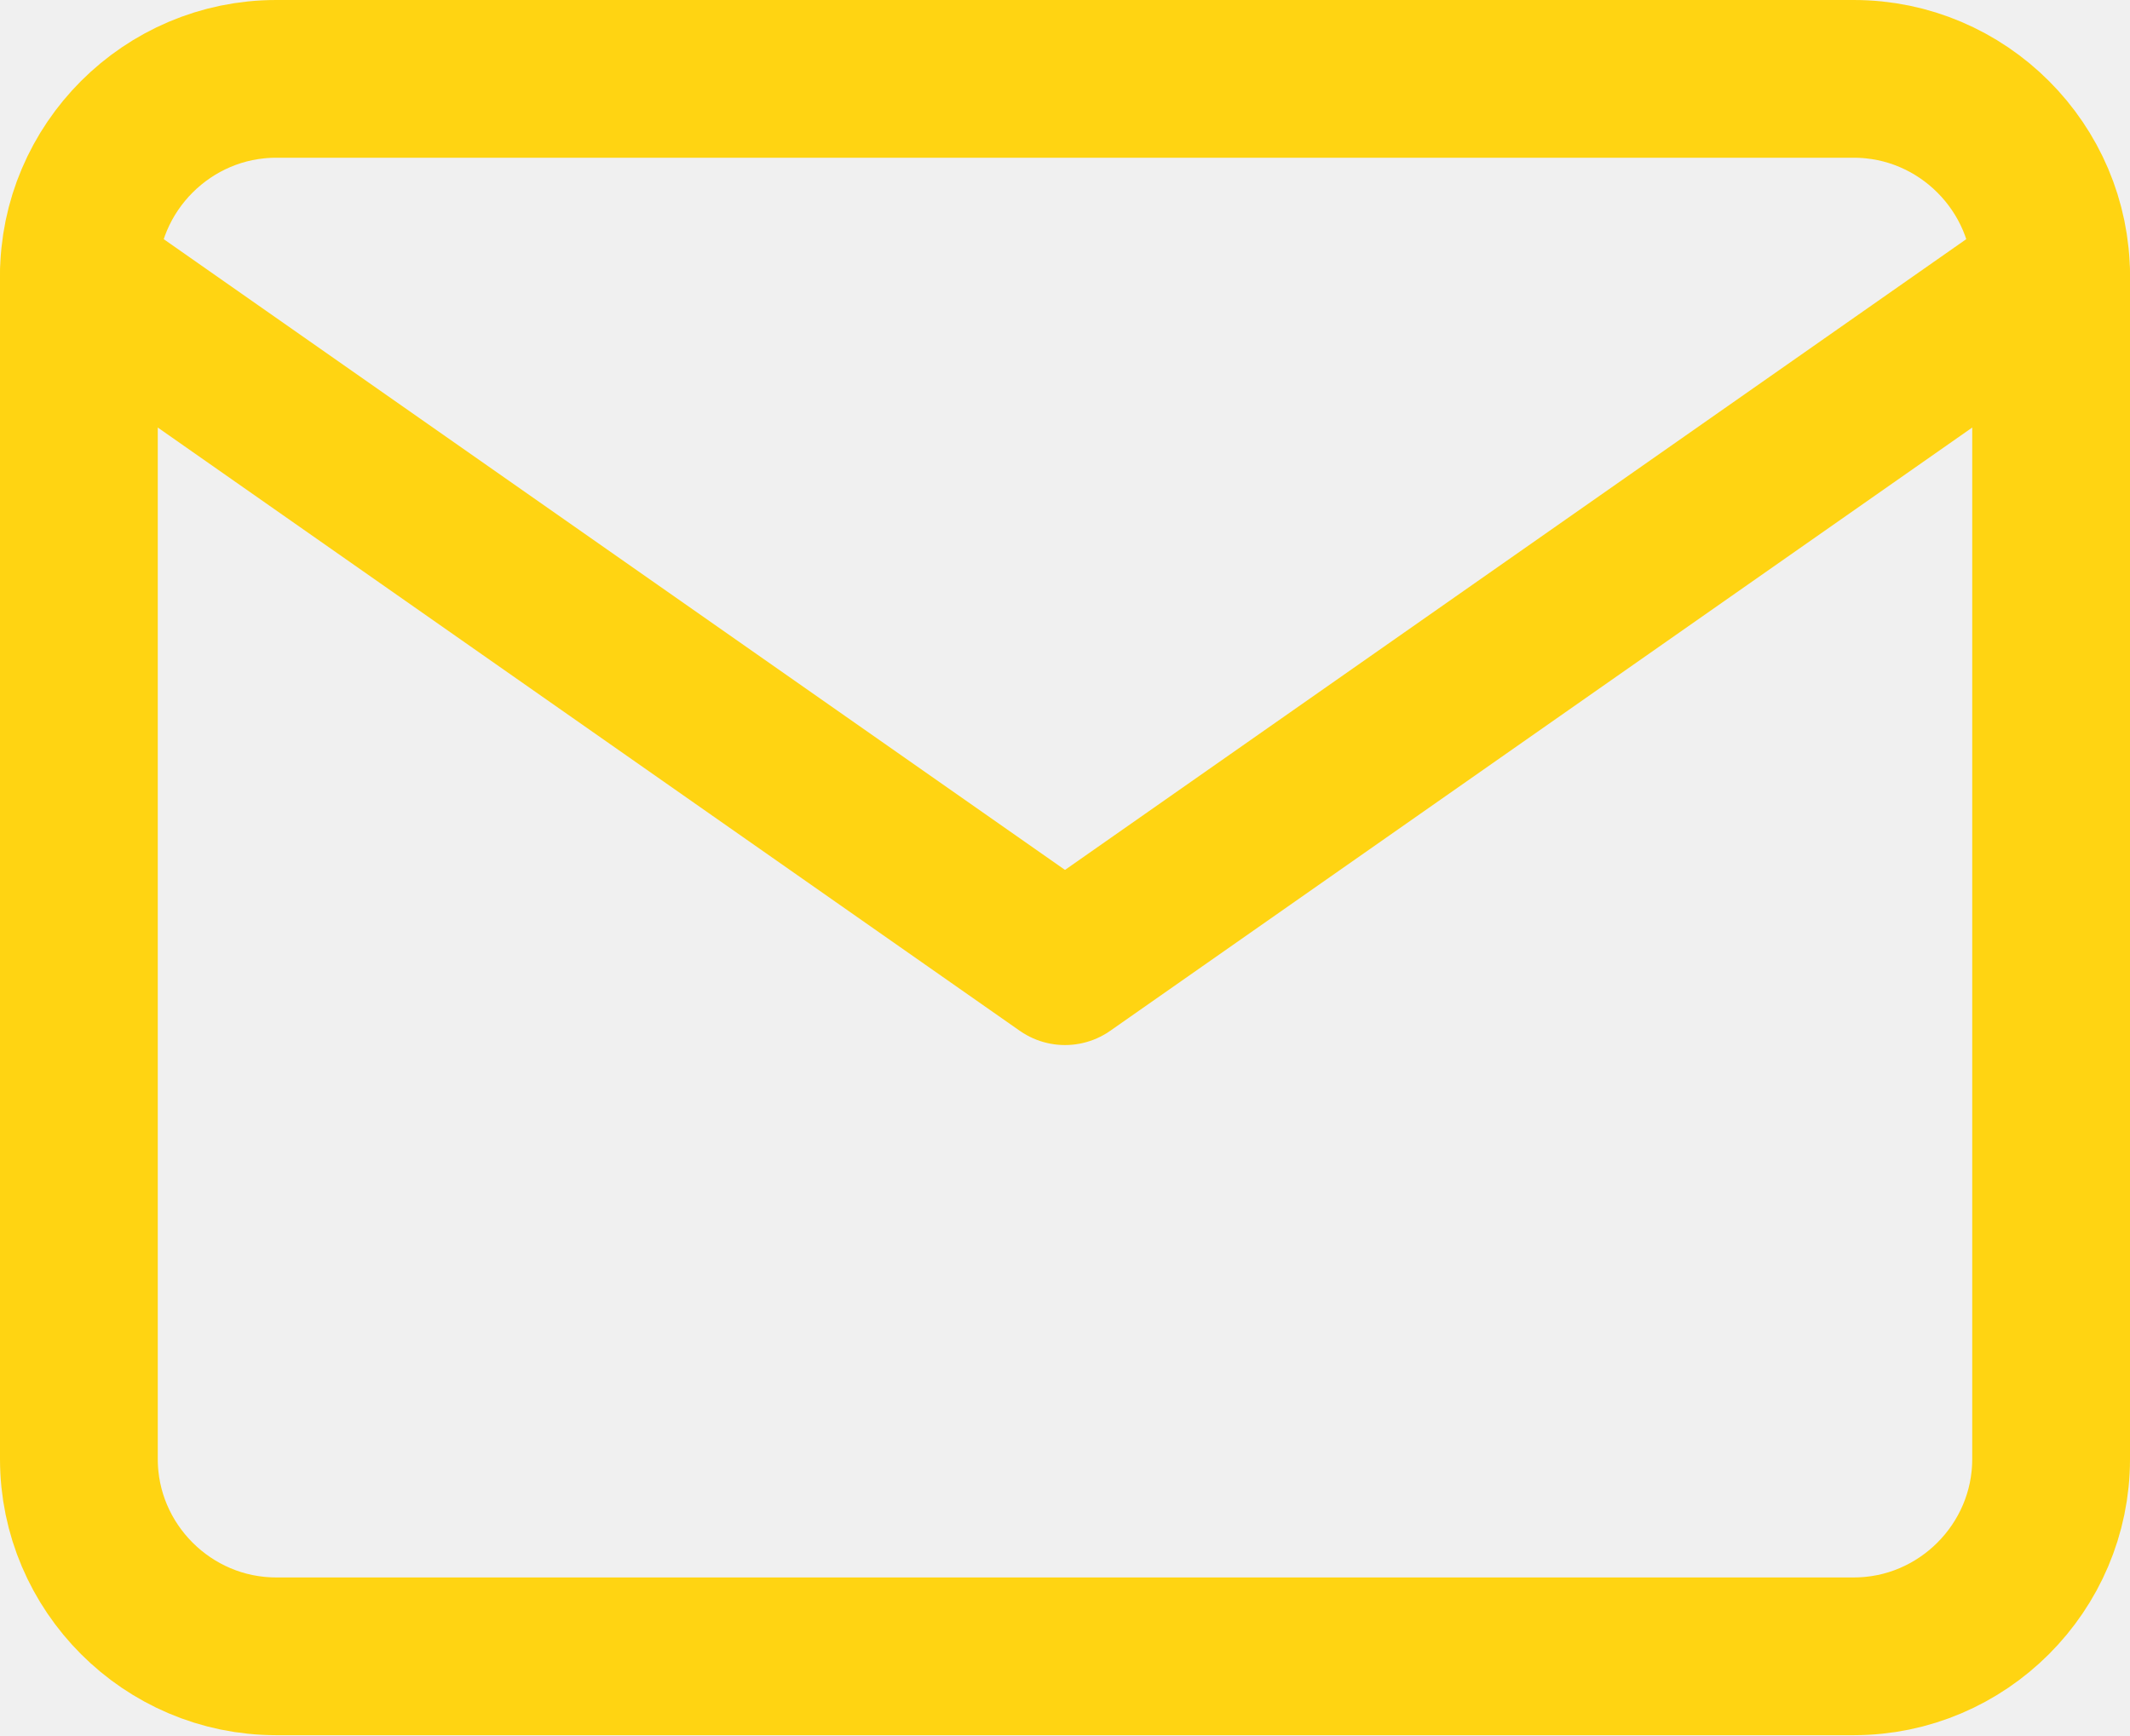
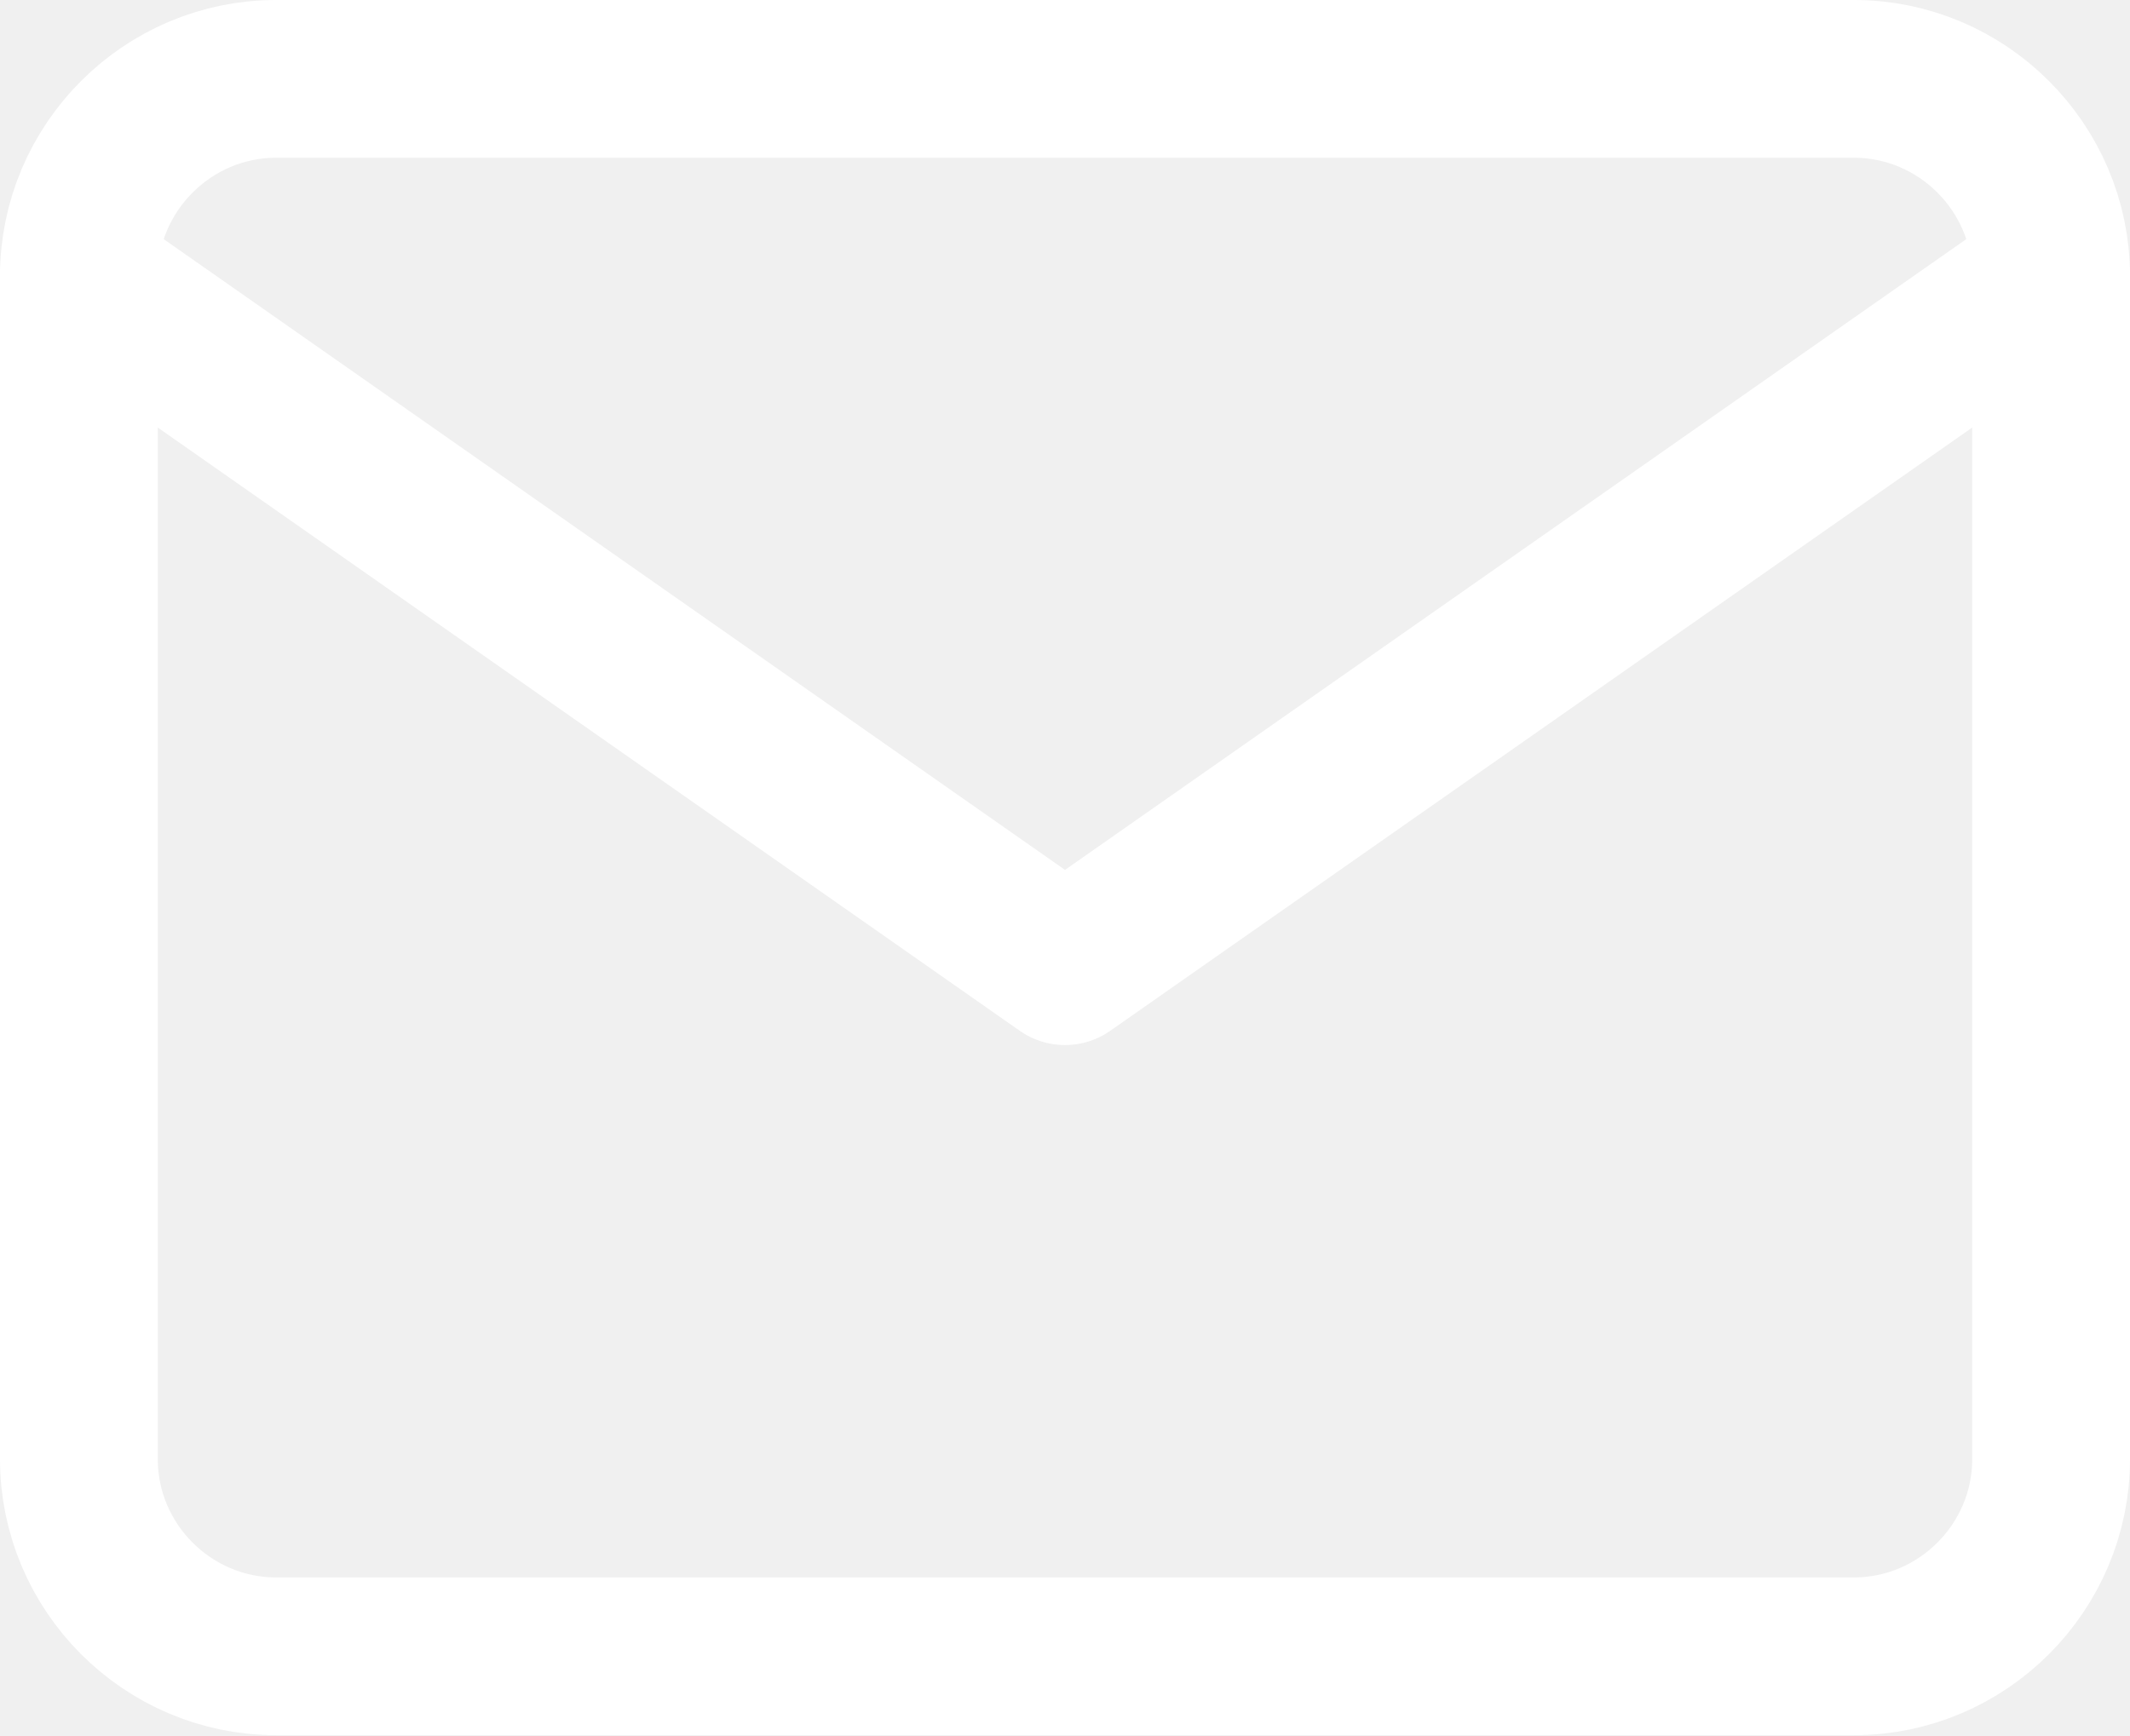
<svg xmlns="http://www.w3.org/2000/svg" width="27" height="22" viewBox="0 0 27 22" fill="none">
-   <path d="M3.5 1H23.5C24.875 1 26 2.125 26 3.5V18.5C26 19.875 24.875 21 23.5 21H3.5C2.125 21 1 19.875 1 18.5V3.5C1 2.125 2.125 1 3.5 1Z" stroke="#FFD412" stroke-width="2" stroke-linecap="round" stroke-linejoin="round" />
-   <path d="M26 3.5L13.5 12.25L1 3.5" stroke="#FFD412" stroke-width="2" stroke-linecap="round" stroke-linejoin="round" />
+   <path d="M3.5 1H23.5C24.875 1 26 2.125 26 3.5V18.5C26 19.875 24.875 21 23.5 21H3.5C2.125 21 1 19.875 1 18.5V3.5C1 2.125 2.125 1 3.5 1Z" stroke="#ffffff" stroke-width="2" stroke-linecap="round" stroke-linejoin="round" />
+   <path d="M26 3.5L13.5 12.25L1 3.5" stroke="#ffffff" stroke-width="2" stroke-linecap="round" stroke-linejoin="round" />
</svg>
